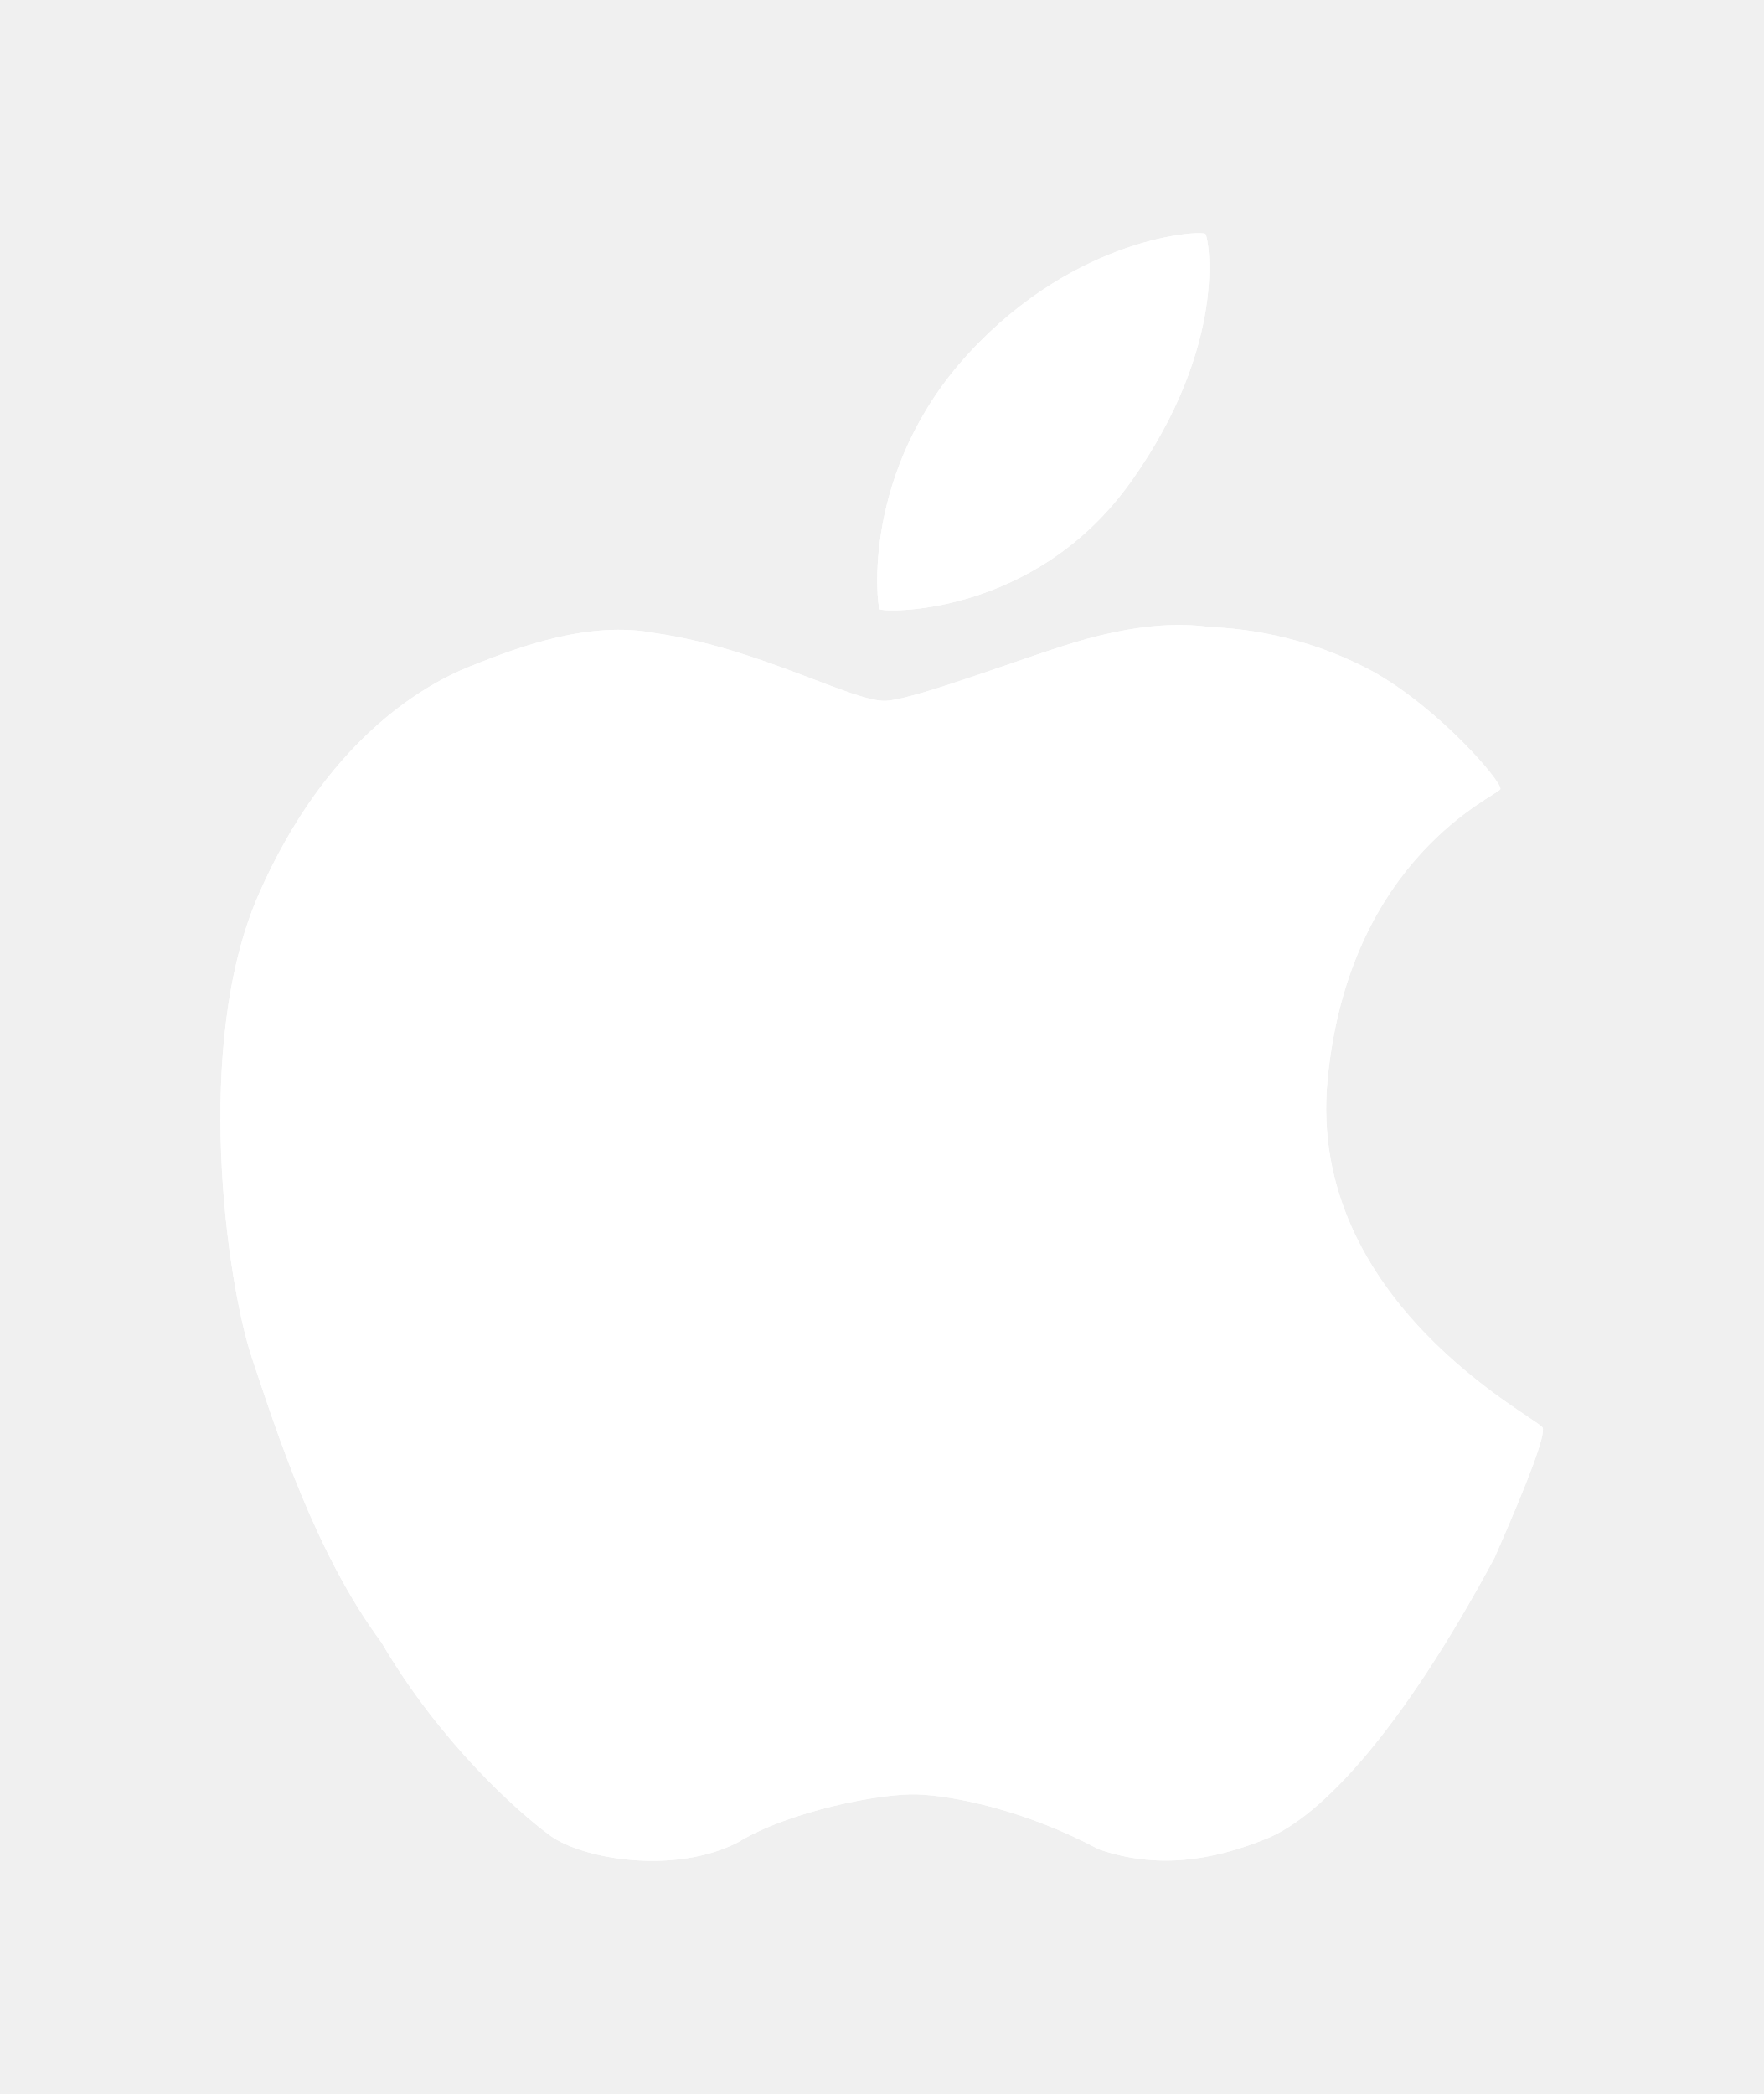
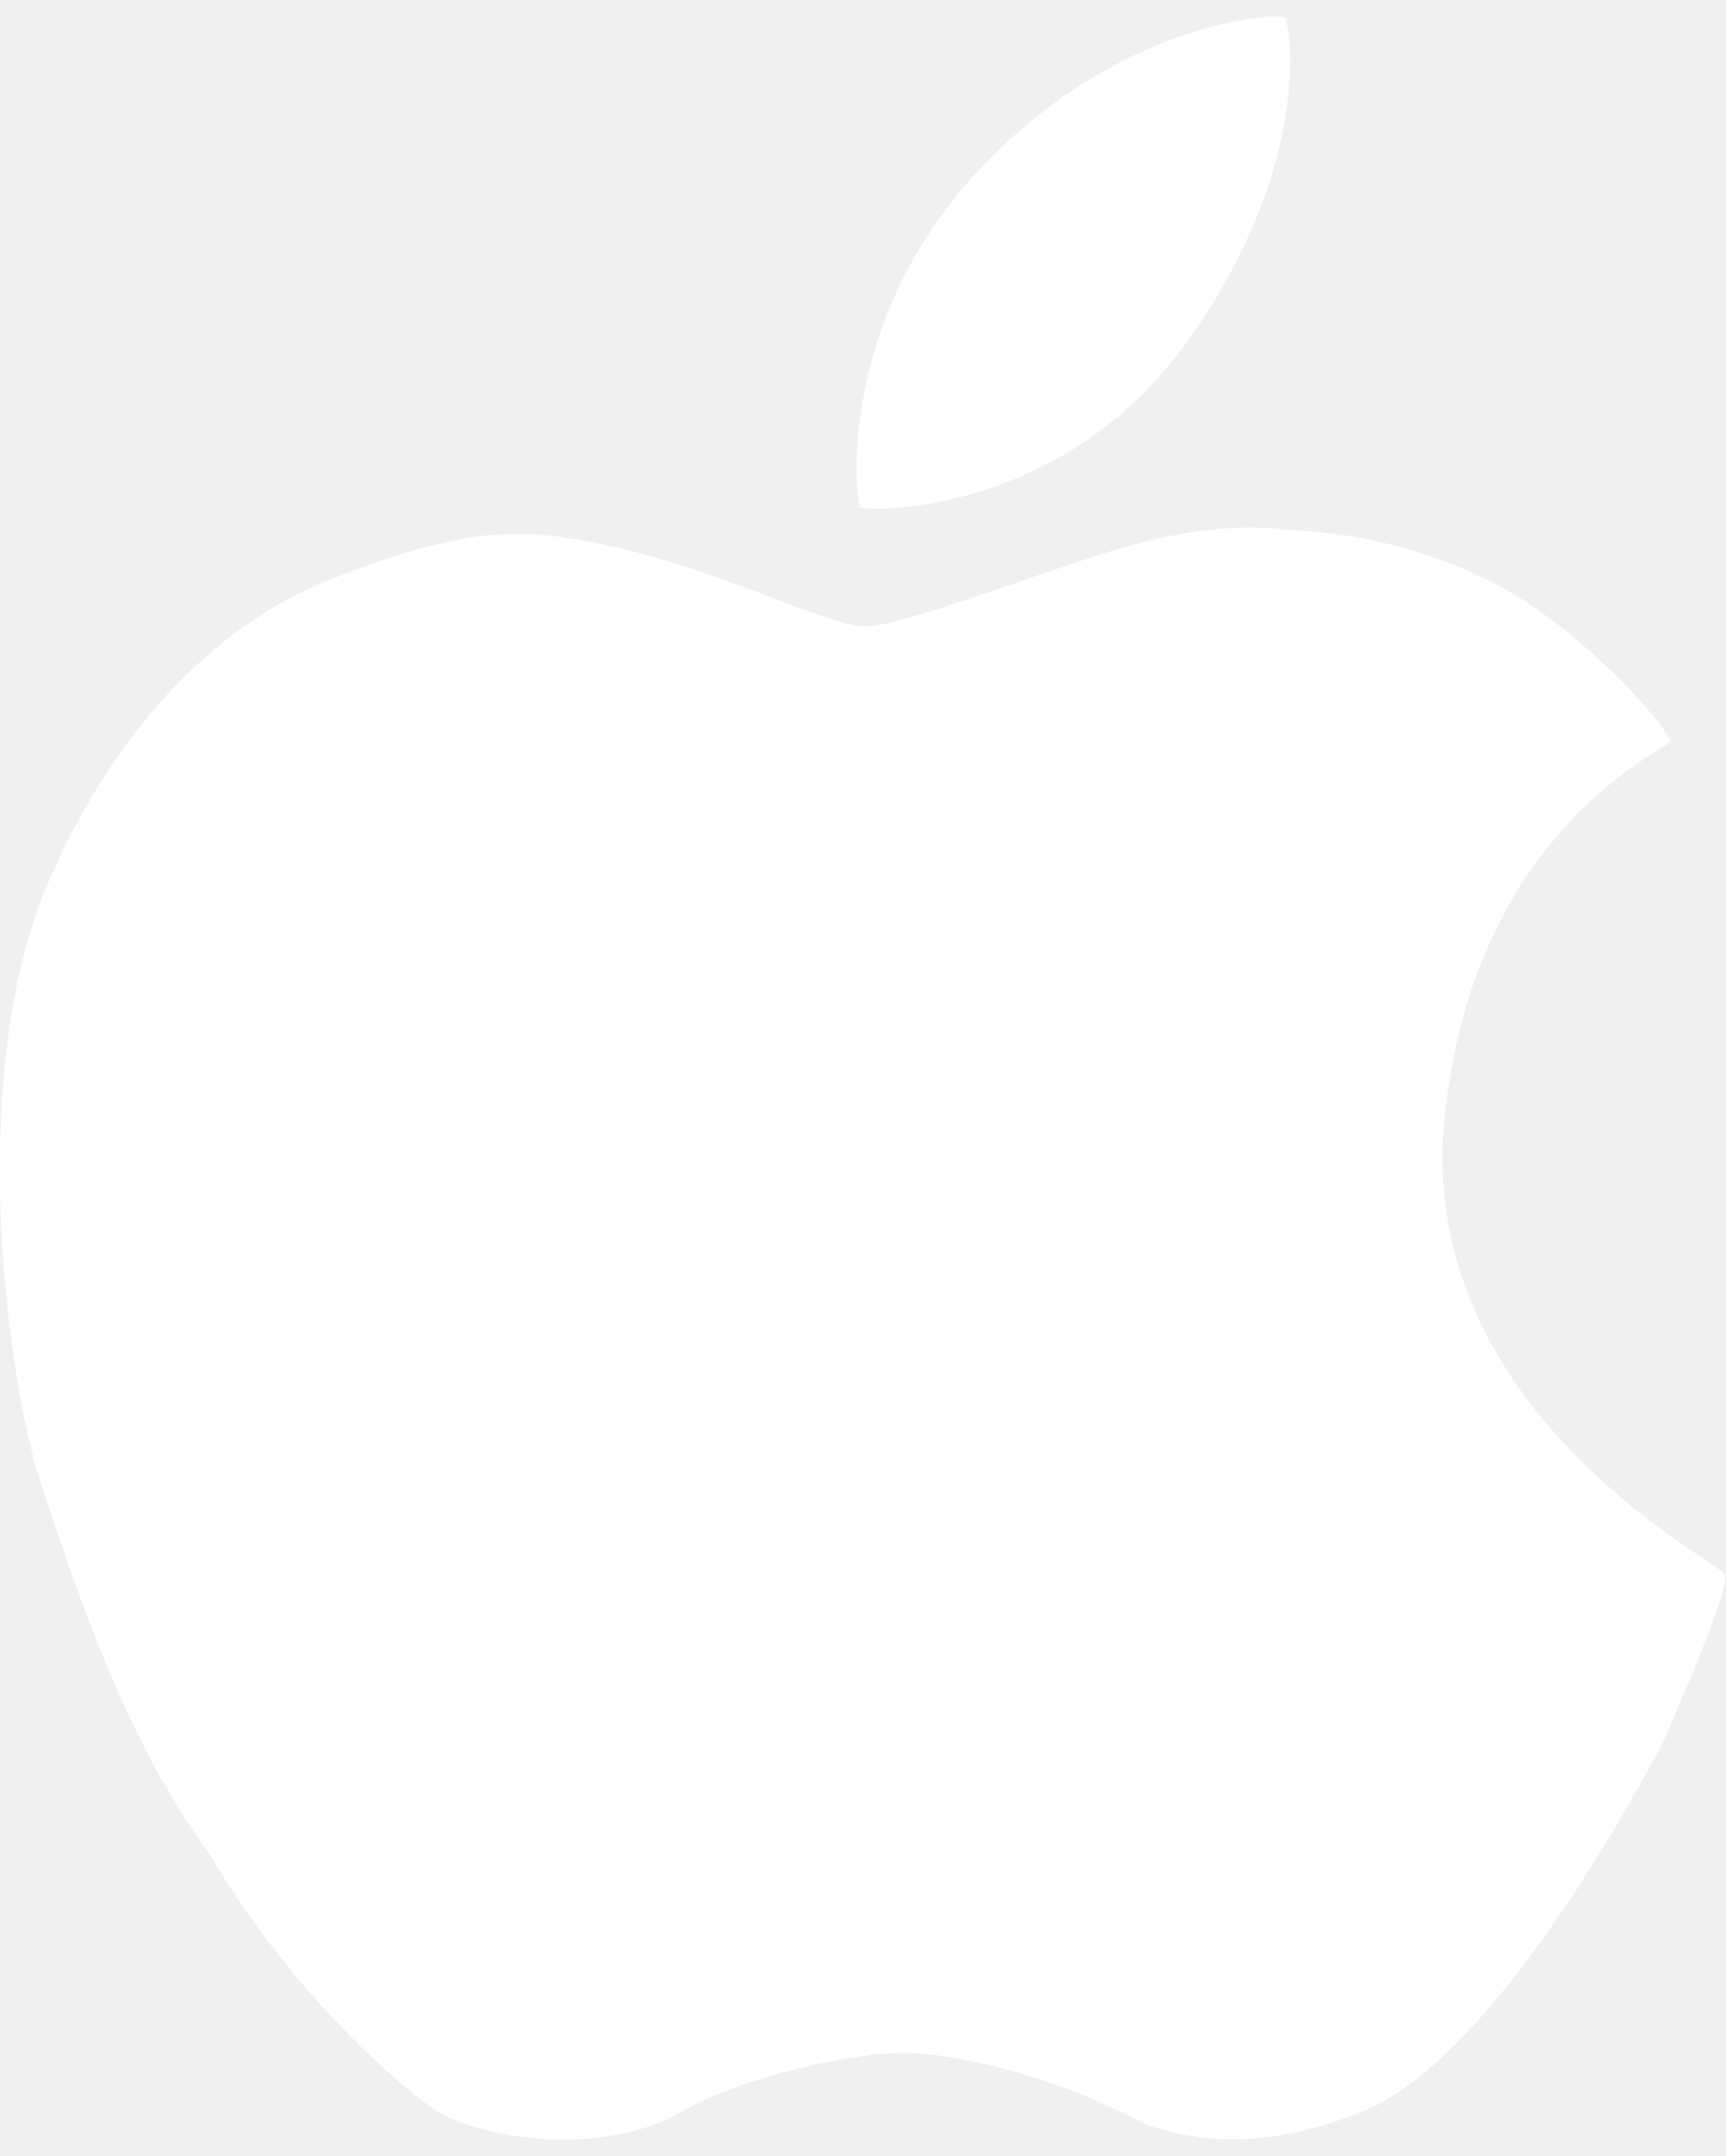
- <svg xmlns="http://www.w3.org/2000/svg" width="80" height="95" viewBox="0 0 80 95" fill="none">
-   <path d="M54.686 10.614C54.529 10.438 48.875 10.683 43.955 16.023C39.035 21.358 39.792 27.478 39.903 27.635C40.014 27.792 46.918 28.037 51.326 21.829C55.734 15.621 54.843 10.794 54.686 10.614ZM69.981 64.766C69.76 64.323 59.251 59.071 60.229 48.972C61.208 38.869 67.96 36.1 68.066 35.8C68.172 35.5 65.311 32.154 62.278 30.46C60.052 29.266 57.588 28.581 55.064 28.457C54.566 28.443 52.835 28.018 49.277 28.992C46.932 29.634 41.647 31.711 40.194 31.794C38.735 31.877 34.397 29.384 29.73 28.724C26.744 28.148 23.578 29.329 21.312 30.238C19.05 31.143 14.749 33.718 11.74 40.563C8.73 47.403 10.304 58.24 11.43 61.609C12.557 64.974 14.315 70.489 17.306 74.514C19.964 79.055 23.491 82.208 24.963 83.278C26.435 84.349 30.589 85.06 33.469 83.588C35.786 82.166 39.967 81.349 41.62 81.409C43.267 81.469 46.517 82.12 49.844 83.897C52.48 84.806 54.972 84.428 57.469 83.412C59.966 82.392 63.58 78.525 67.798 70.683C69.4 67.037 70.129 65.066 69.981 64.766Z" fill="white" />
-   <path d="M54.686 10.614C54.529 10.438 48.875 10.683 43.955 16.023C39.035 21.358 39.792 27.478 39.903 27.635C40.014 27.792 46.918 28.037 51.326 21.829C55.734 15.621 54.843 10.794 54.686 10.614ZM69.981 64.766C69.76 64.323 59.251 59.071 60.229 48.972C61.208 38.869 67.96 36.1 68.066 35.8C68.172 35.5 65.311 32.154 62.278 30.46C60.052 29.266 57.588 28.581 55.064 28.457C54.566 28.443 52.835 28.018 49.277 28.992C46.932 29.634 41.647 31.711 40.194 31.794C38.735 31.877 34.397 29.384 29.73 28.724C26.744 28.148 23.578 29.329 21.312 30.238C19.05 31.143 14.749 33.718 11.74 40.563C8.73 47.403 10.304 58.24 11.43 61.609C12.557 64.974 14.315 70.489 17.306 74.514C19.964 79.055 23.491 82.208 24.963 83.278C26.435 84.349 30.589 85.06 33.469 83.588C35.786 82.166 39.967 81.349 41.62 81.409C43.267 81.469 46.517 82.12 49.844 83.897C52.48 84.806 54.972 84.428 57.469 83.412C59.966 82.392 63.58 78.525 67.798 70.683C69.4 67.037 70.129 65.066 69.981 64.766Z" fill="white" />
+ <svg xmlns="http://www.w3.org/2000/svg" width="60" height="75" viewBox="0 0 60 75" fill="none">
+   <path d="M44.686 0.614C44.529 0.438 38.875 0.683 33.955 6.023C29.035 11.358 29.792 17.478 29.903 17.635C30.014 17.792 36.918 18.037 41.326 11.829C45.734 5.621 44.843 0.794 44.686 0.614ZM59.981 54.766C59.76 54.323 49.251 49.071 50.229 38.972C51.208 28.869 57.96 26.1 58.066 25.8C58.172 25.5 55.311 22.154 52.278 20.46C50.052 19.266 47.588 18.581 45.064 18.457C44.566 18.443 42.835 18.018 39.277 18.992C36.932 19.634 31.647 21.711 30.194 21.794C28.735 21.877 24.397 19.384 19.73 18.724C16.744 18.148 13.578 19.329 11.312 20.238C9.05 21.143 4.749 23.718 1.74 30.563C-1.27 37.403 0.304 48.24 1.43 51.609C2.557 54.974 4.315 60.489 7.306 64.514C9.964 69.055 13.491 72.208 14.963 73.278C16.435 74.349 20.589 75.06 23.469 73.588C25.786 72.166 29.967 71.349 31.62 71.409C33.267 71.469 36.517 72.12 39.844 73.897C42.48 74.806 44.972 74.428 47.469 73.412C49.966 72.392 53.58 68.525 57.798 60.683C59.4 57.037 60.129 55.066 59.981 54.766Z" fill="white" />
+   <path d="M44.686 0.614C44.529 0.438 38.875 0.683 33.955 6.023C29.035 11.358 29.792 17.478 29.903 17.635C30.014 17.792 36.918 18.037 41.326 11.829C45.734 5.621 44.843 0.794 44.686 0.614ZM59.981 54.766C59.76 54.323 49.251 49.071 50.229 38.972C51.208 28.869 57.96 26.1 58.066 25.8C58.172 25.5 55.311 22.154 52.278 20.46C50.052 19.266 47.588 18.581 45.064 18.457C44.566 18.443 42.835 18.018 39.277 18.992C36.932 19.634 31.647 21.711 30.194 21.794C28.735 21.877 24.397 19.384 19.73 18.724C16.744 18.148 13.578 19.329 11.312 20.238C9.05 21.143 4.749 23.718 1.74 30.563C-1.27 37.403 0.304 48.24 1.43 51.609C2.557 54.974 4.315 60.489 7.306 64.514C9.964 69.055 13.491 72.208 14.963 73.278C16.435 74.349 20.589 75.06 23.469 73.588C25.786 72.166 29.967 71.349 31.62 71.409C33.267 71.469 36.517 72.12 39.844 73.897C42.48 74.806 44.972 74.428 47.469 73.412C49.966 72.392 53.58 68.525 57.798 60.683C59.4 57.037 60.129 55.066 59.981 54.766Z" fill="white" />
</svg>
